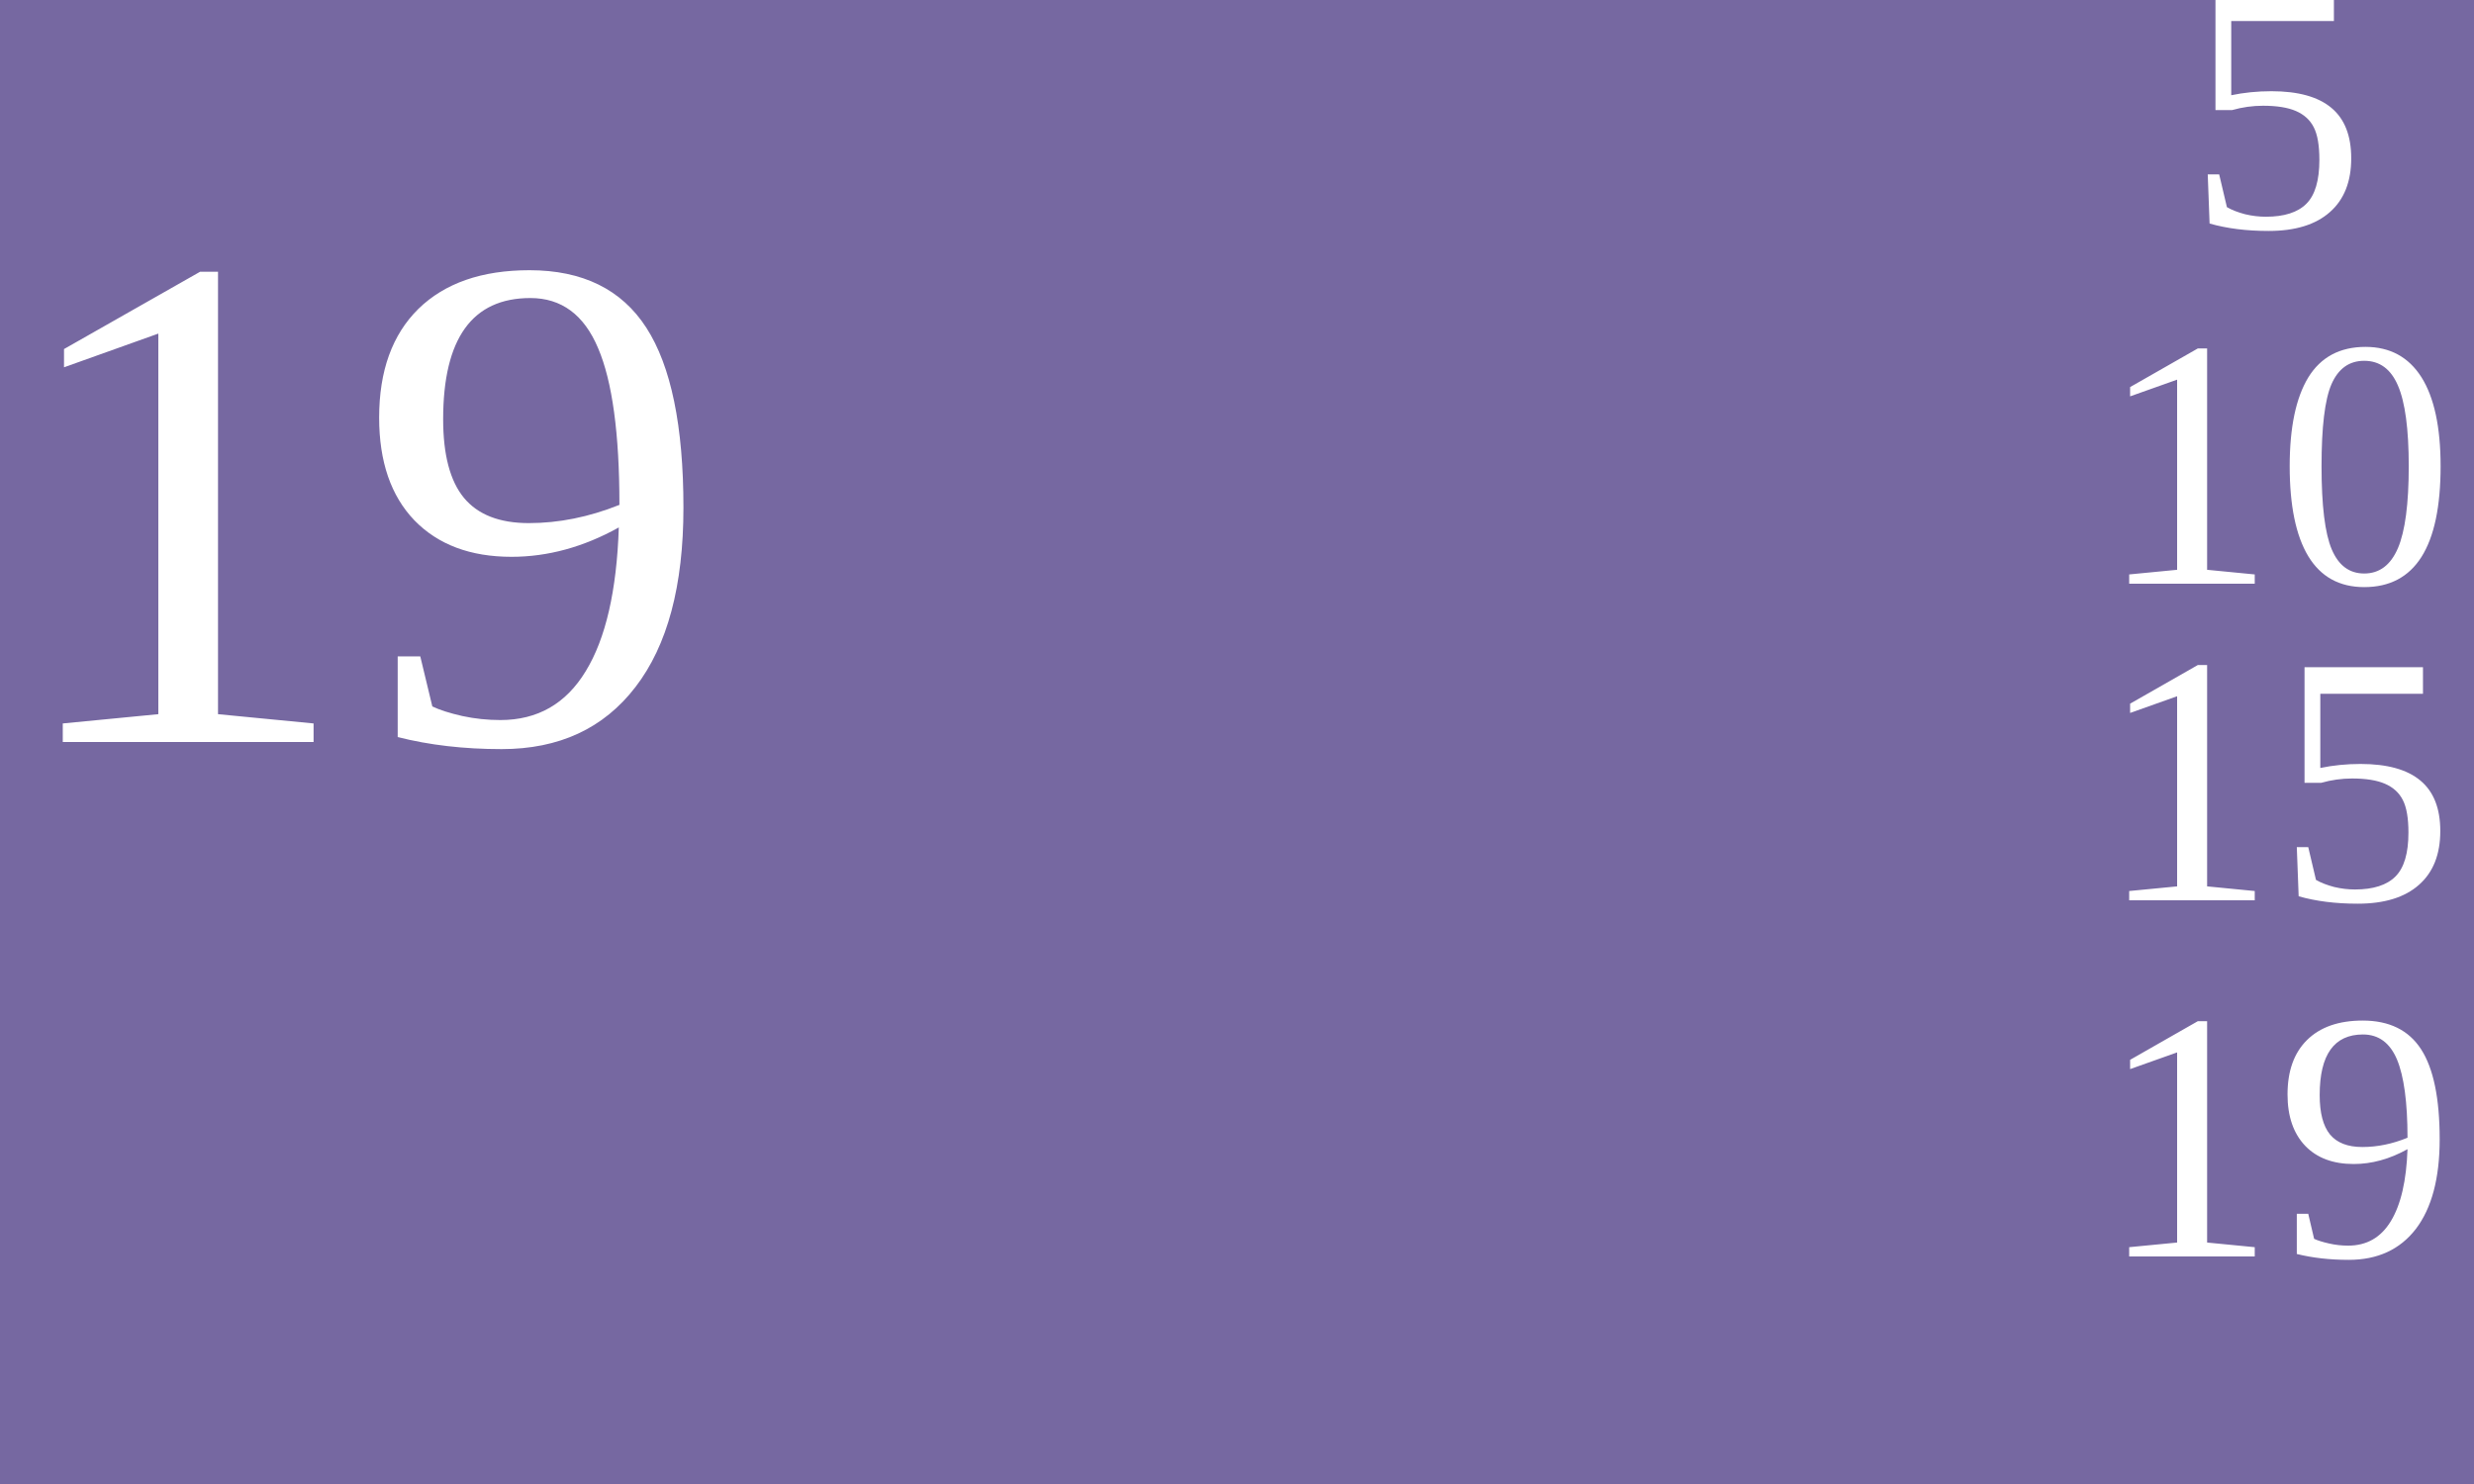
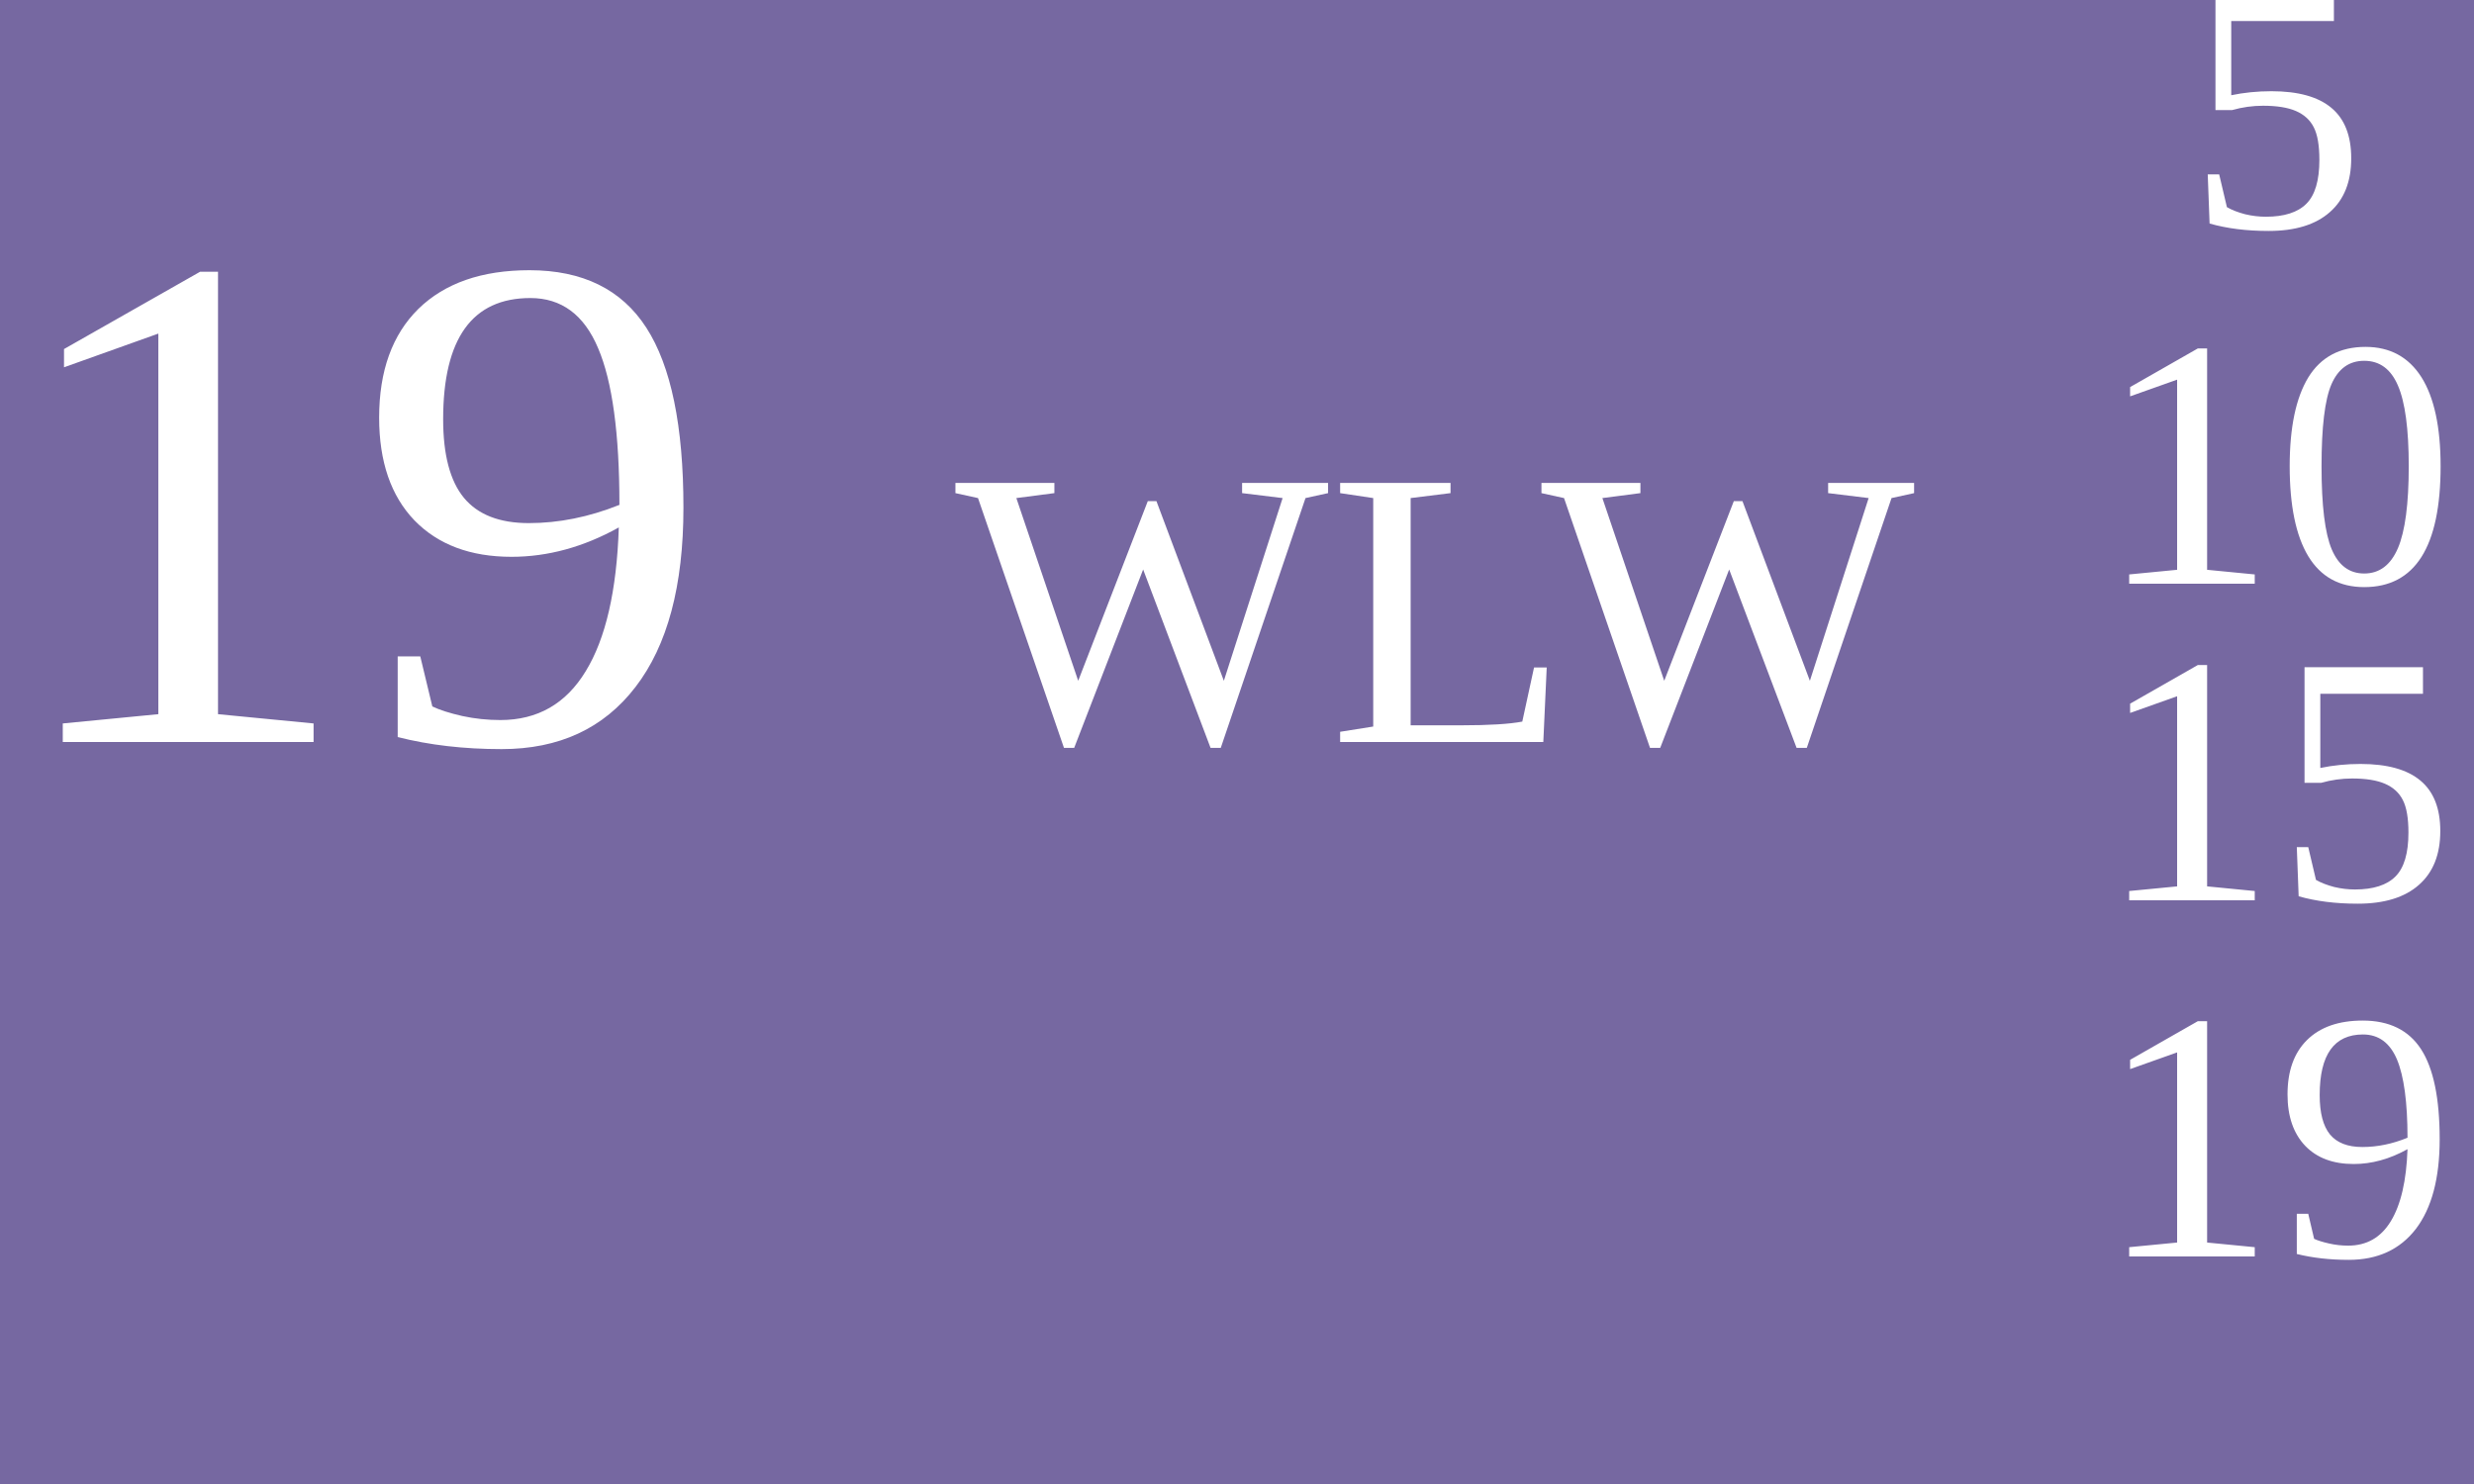
<svg xmlns="http://www.w3.org/2000/svg" version="1.1" width="125" height="75" viewBox="0 0 125 75">
  <rect x="0" y="0" width="125" height="75" fill="#7668A1" />
+   <text fill="white" font-size="20px" x="72.5" y="37.5" text-anchor="middle" alignment-baseline="middle">WLW</text>
  <text fill="white" font-size="18px" x="115" y="11.5" text-anchor="middle" alignment-baseline="middle">5</text>
  <text fill="white" font-size="18px" x="115" y="29.5" text-anchor="middle" alignment-baseline="middle">10</text>
  <text fill="white" font-size="18px" x="115" y="45.5" text-anchor="middle" alignment-baseline="middle">15</text>
  <text fill="white" font-size="36px" x="0" y="37.5" text-anchor="start" alignment-baseline="middle">19</text>
  <text fill="white" font-size="18px" x="115" y="63.5" text-anchor="middle" alignment-baseline="middle">19</text>
</svg>
